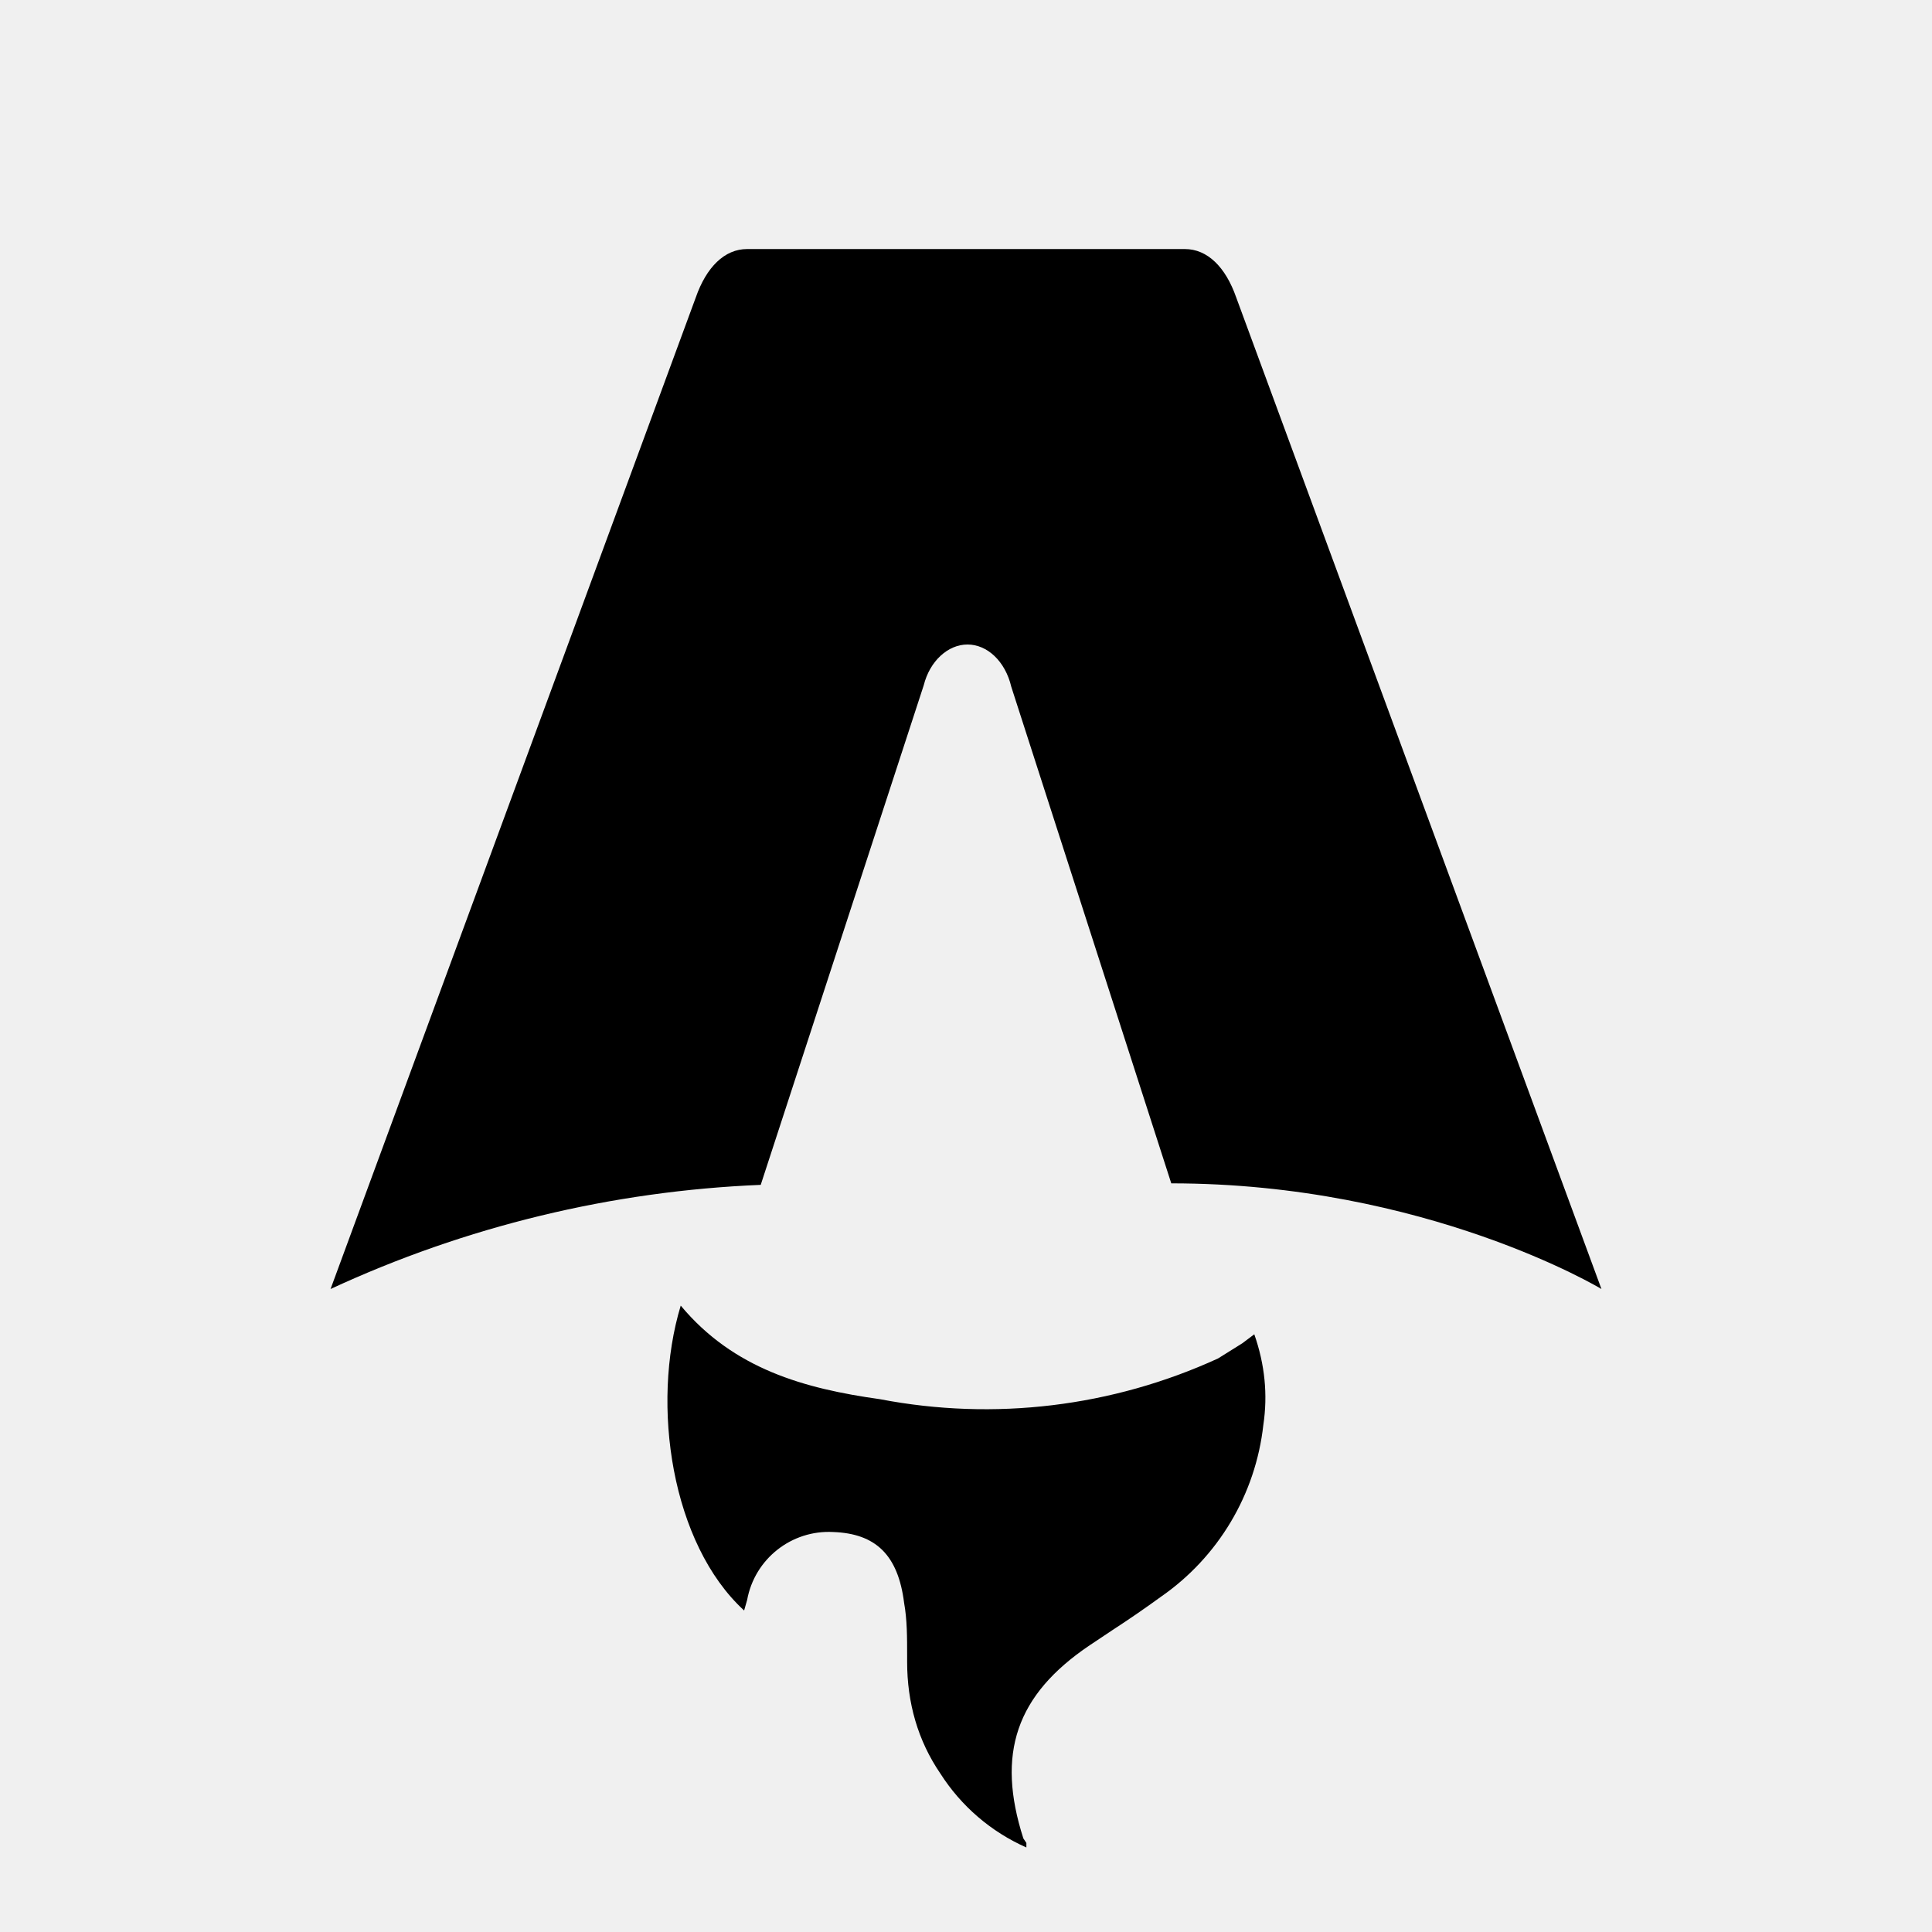
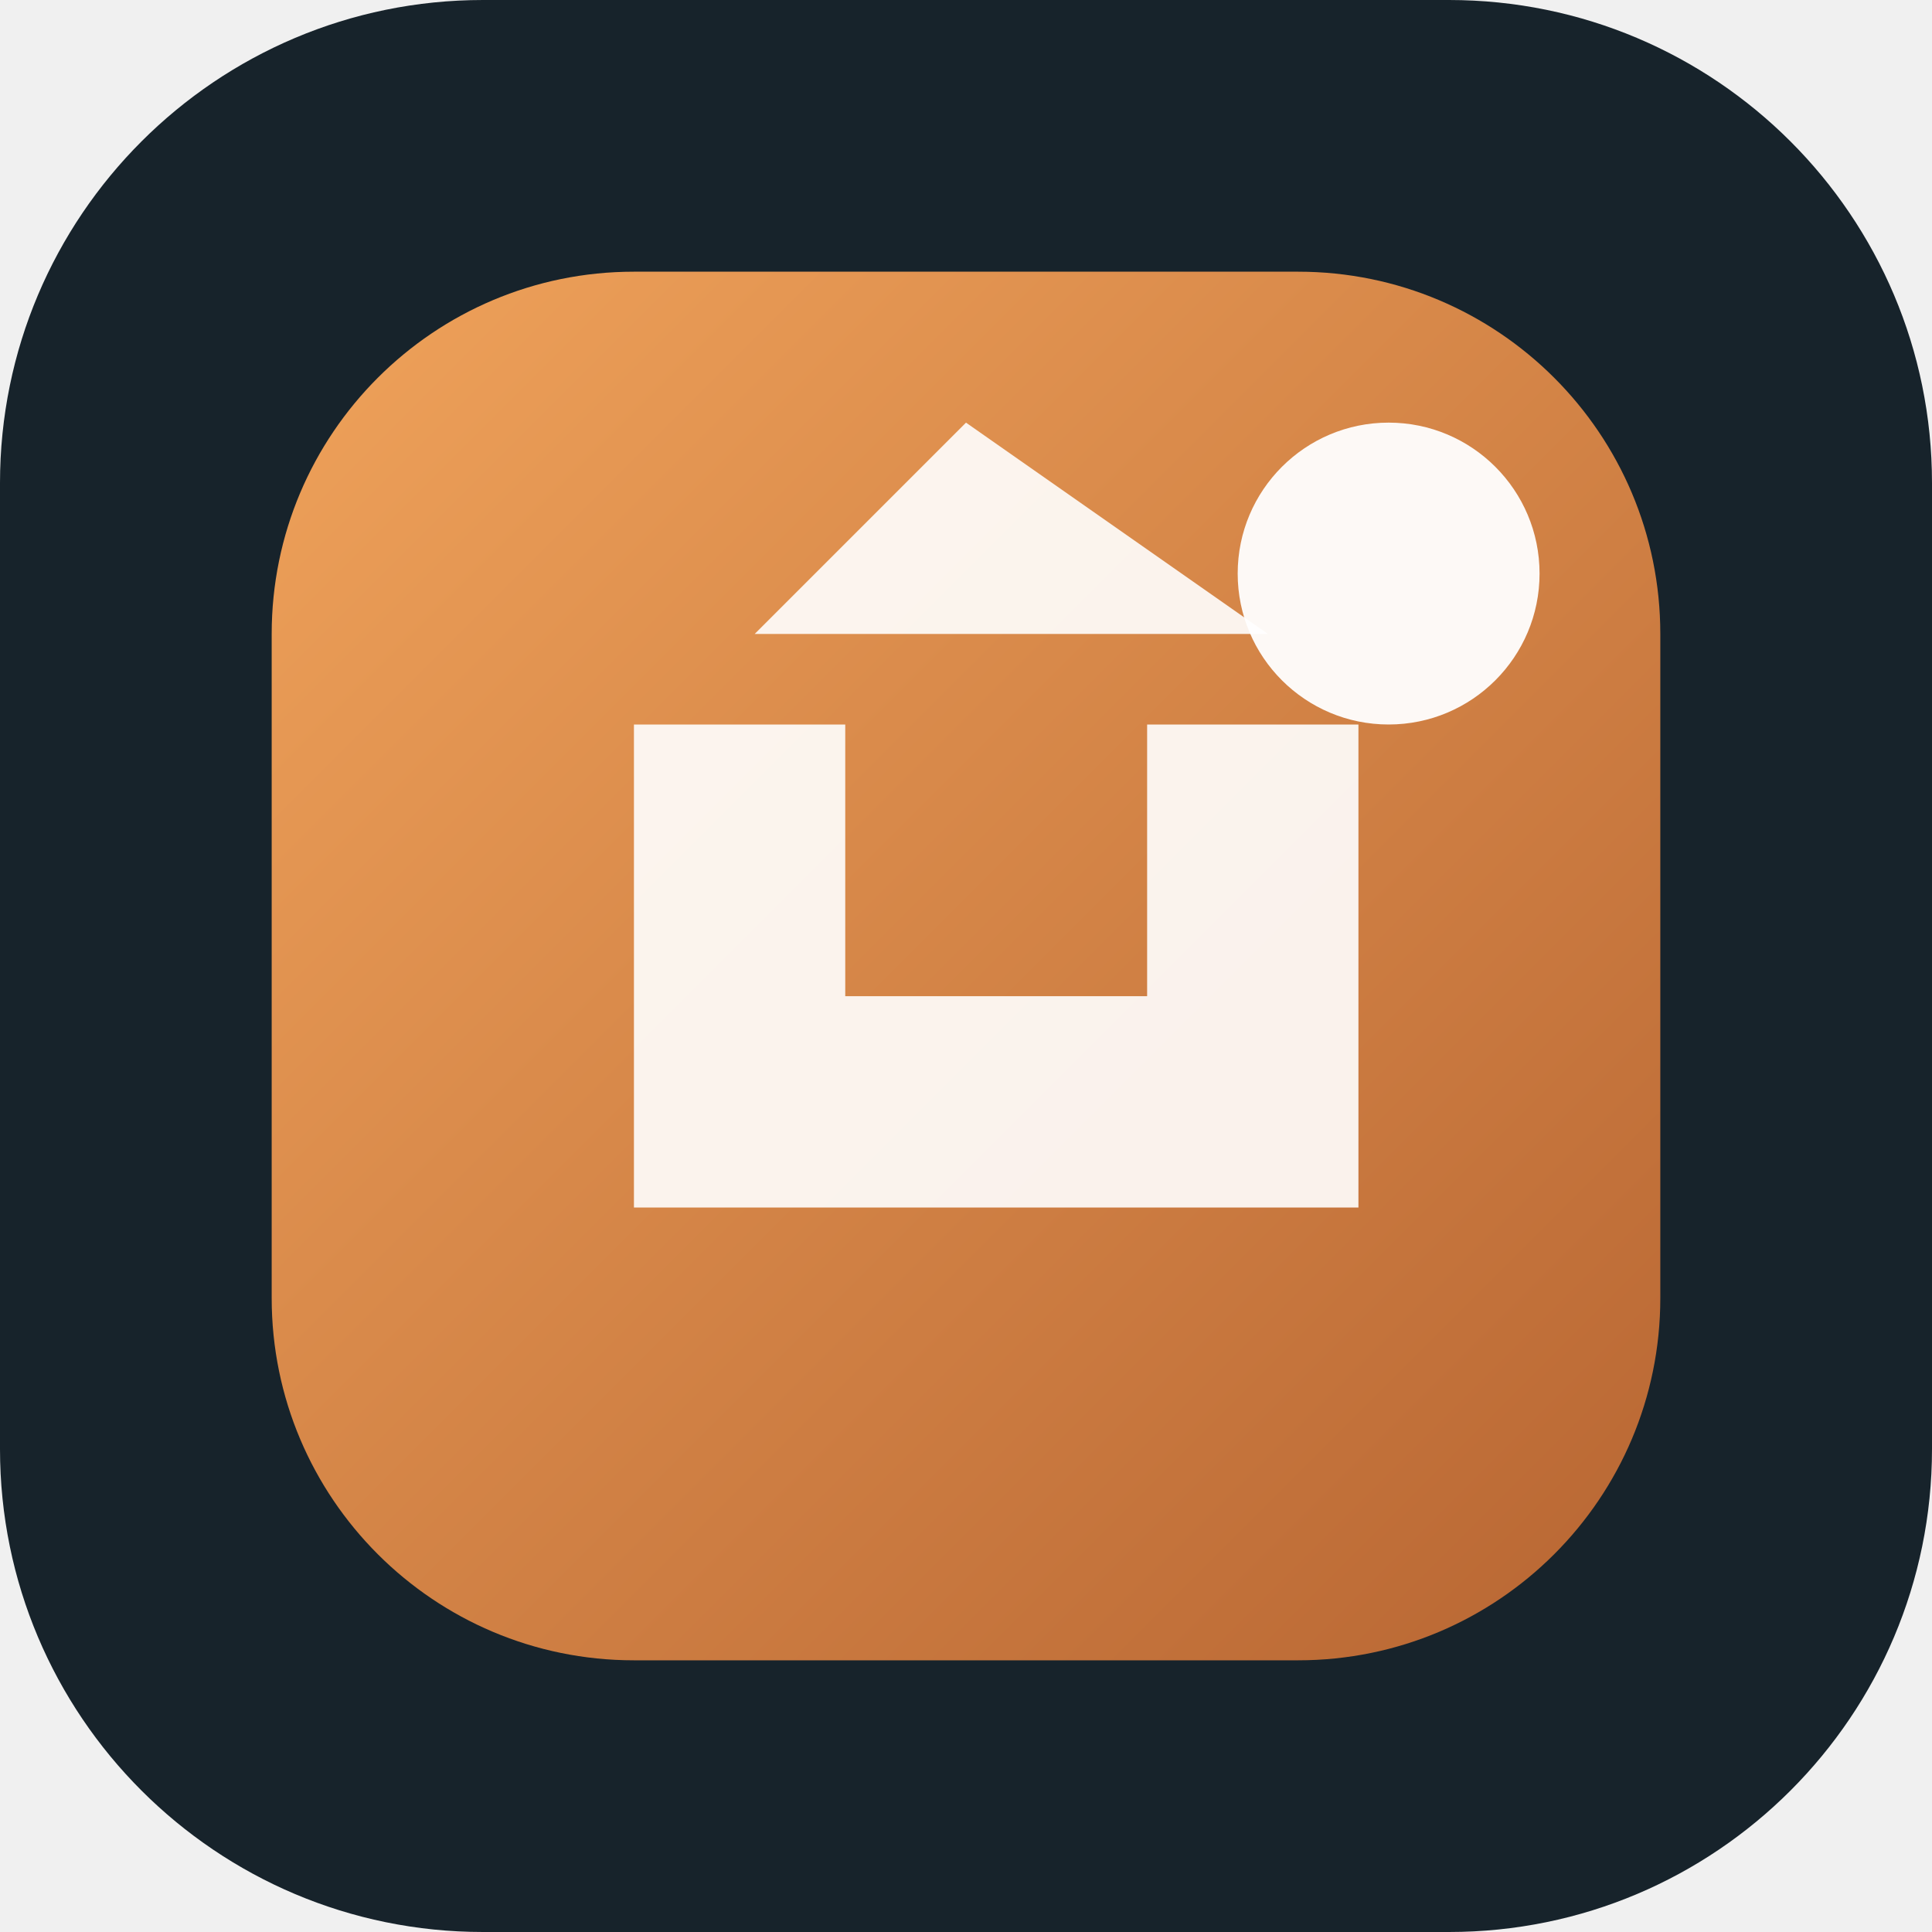
- <svg xmlns="http://www.w3.org/2000/svg" fill="none" viewBox="0 0 128 128">
-   <path d="M50.4 78.5a75.1 75.1 0 0 0-28.5 6.9l24.2-65.7c.7-2 1.9-3.2 3.4-3.2h29c1.5 0 2.7 1.2 3.4 3.2l24.2 65.7s-11.6-7-28.5-7L67 45.5c-.4-1.7-1.6-2.8-2.9-2.8-1.3 0-2.5 1.1-2.9 2.7L50.4 78.5Zm-1.1 28.2Zm-4.2-20.2c-2 6.6-.6 15.8 4.2 20.2a17.5 17.5 0 0 1 .2-.7 5.5 5.5 0 0 1 5.7-4.5c2.8.1 4.3 1.5 4.7 4.7.2 1.1.2 2.3.2 3.5v.4c0 2.7.7 5.2 2.2 7.4a13 13 0 0 0 5.7 4.9v-.3l-.2-.3c-1.8-5.6-.5-9.5 4.4-12.8l1.5-1a73 73 0 0 0 3.2-2.2 16 16 0 0 0 6.8-11.4c.3-2 .1-4-.6-6l-.8.6-1.6 1a37 37 0 0 1-22.4 2.7c-5-.7-9.7-2-13.2-6.2Z" />
-   <style>
-         path { fill: #000; }
-         @media (prefers-color-scheme: dark) {
-             path { fill: #FFF; }
-         }
-     </style>
+ <svg xmlns="http://www.w3.org/2000/svg" viewBox="0 0 128 128" role="img" aria-label="Remote PC Guide favicon">
+   <defs>
+     <linearGradient id="bg" x1="0" x2="1" y1="0" y2="1">
+       <stop offset="0%" stop-color="#f0a35b" />
+       <stop offset="100%" stop-color="#b76532" />
+     </linearGradient>
+   </defs>
+   <rect width="128" height="128" rx="32" fill="#17232b" />
+   <rect x="18" y="18" width="92" height="92" rx="24" fill="url(#bg)" />
+   <path d="M42 80V48h14v18h20V48h14v32H42zm8-38h34L64 28 50 42z" fill="#fff" opacity="0.9" />
+   <circle cx="92" cy="38" r="10" fill="#fff" opacity="0.95" />
</svg>
